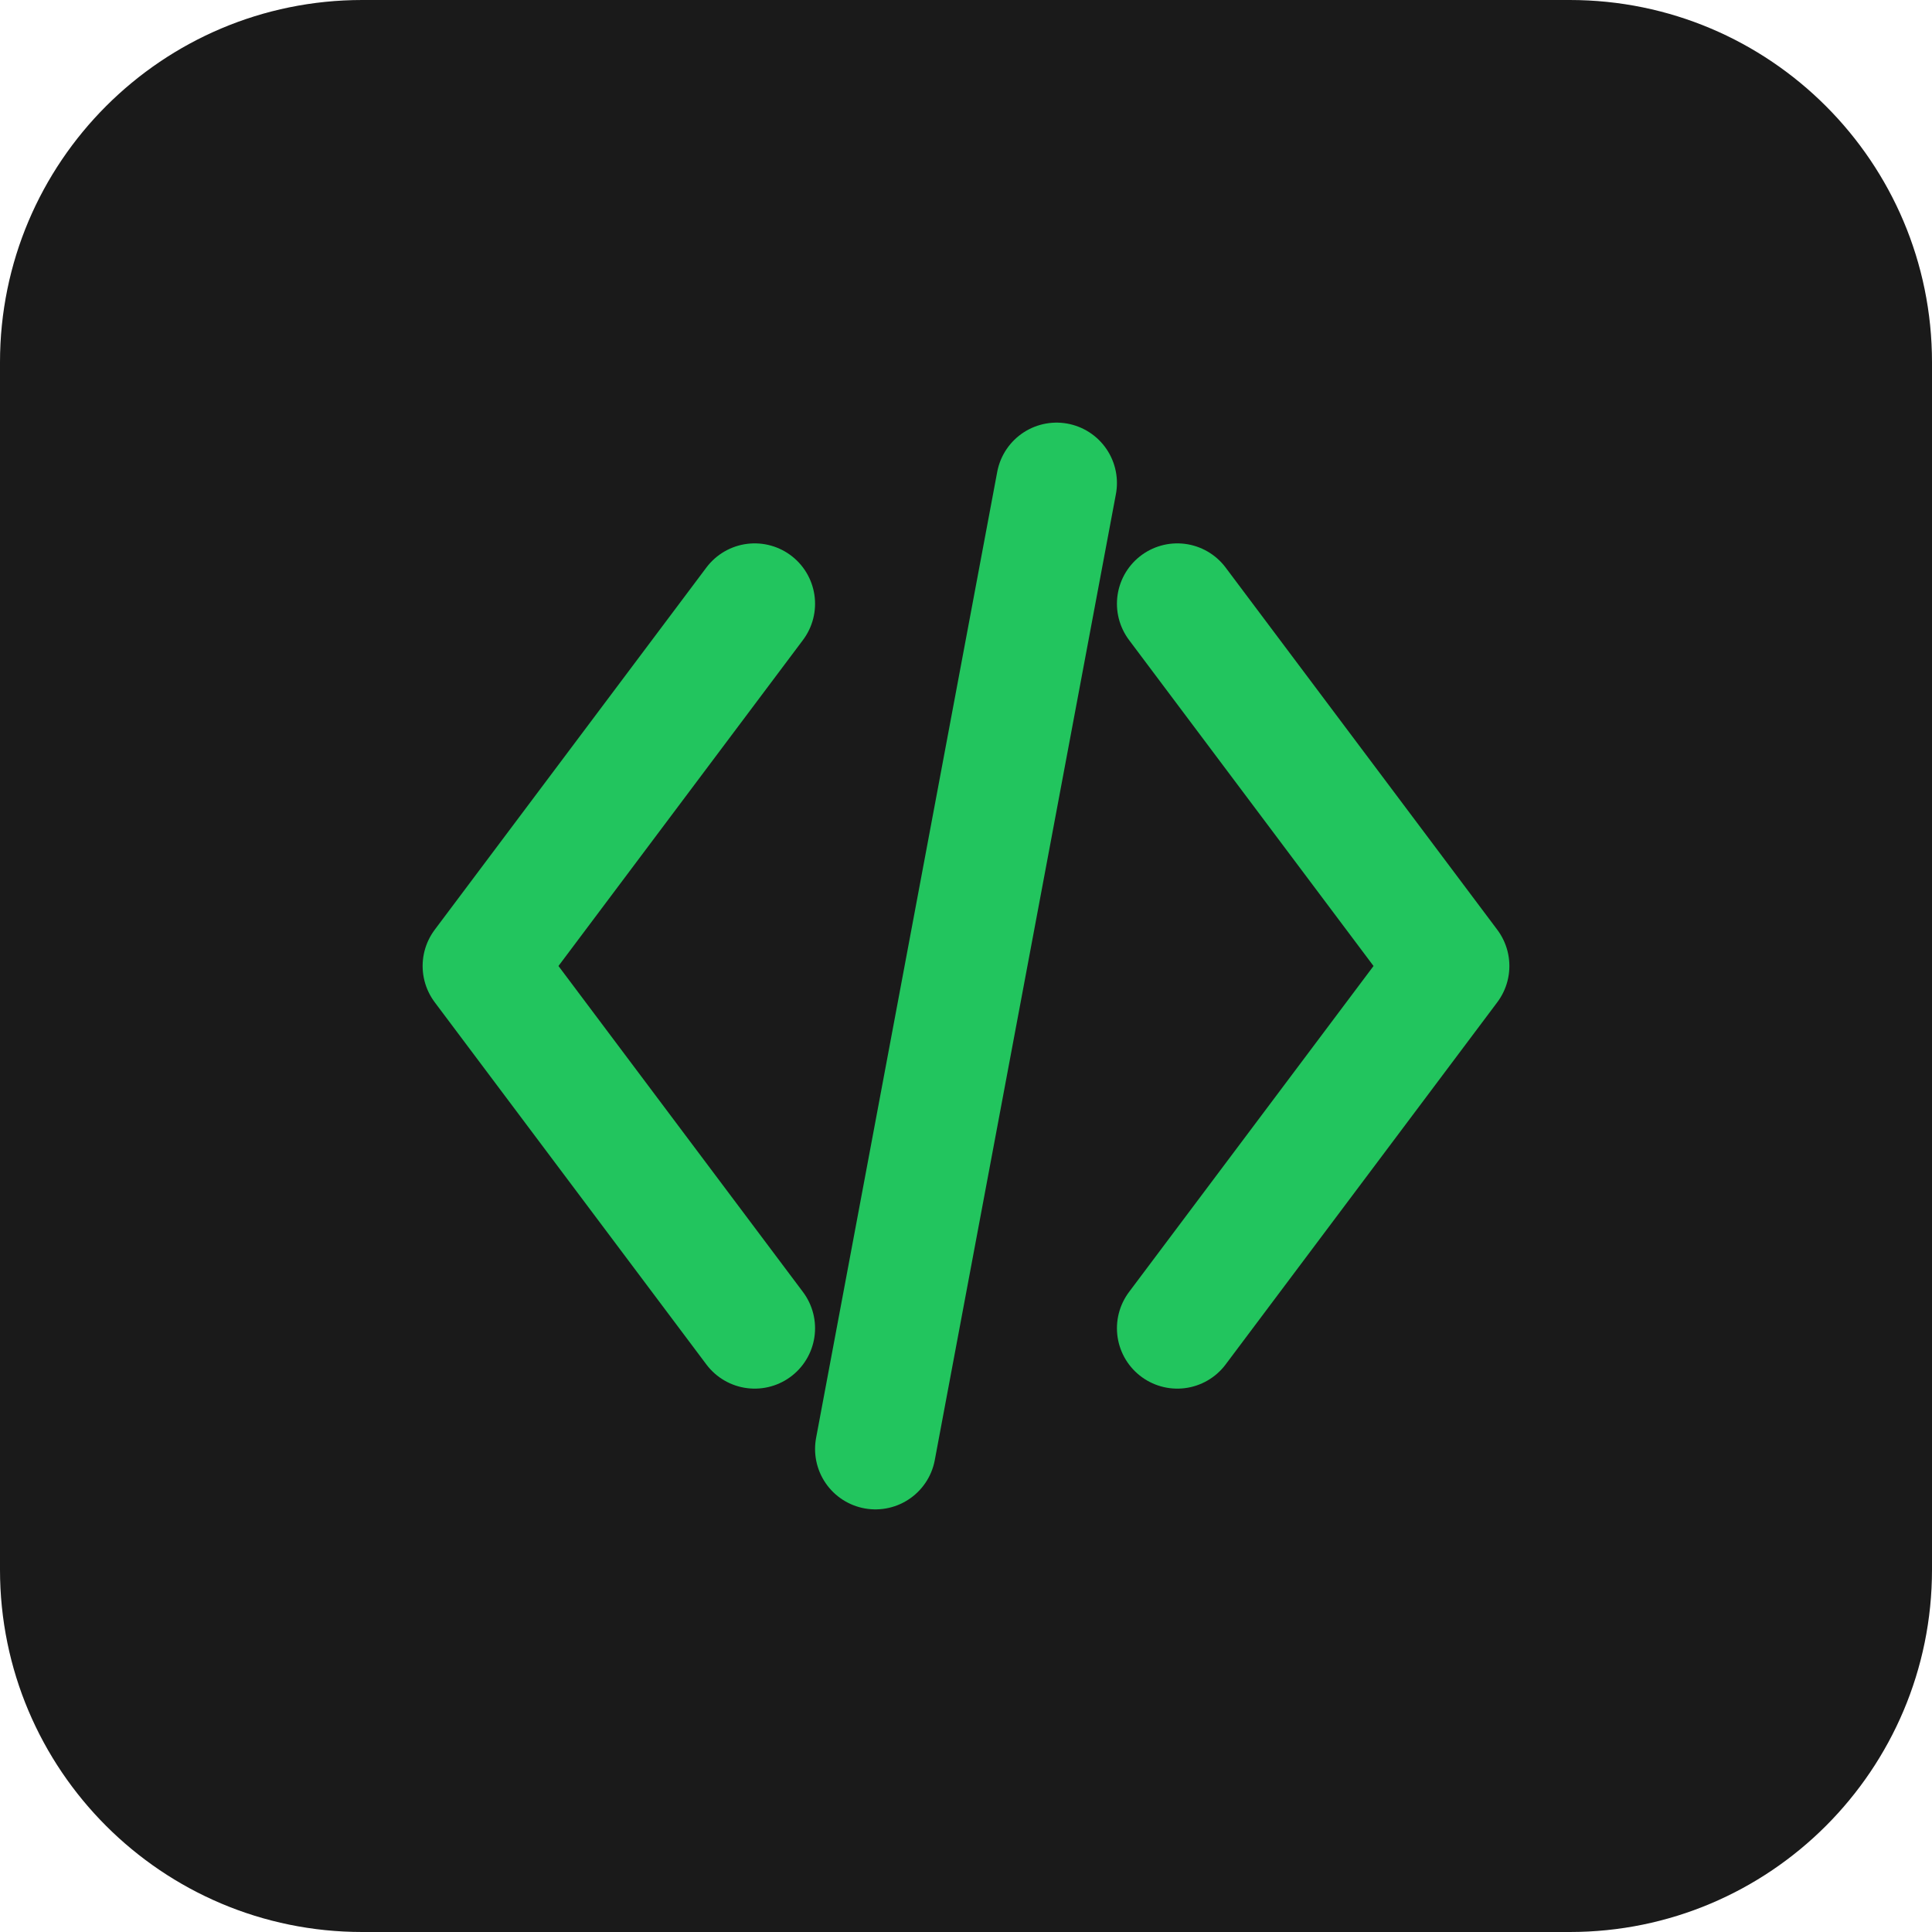
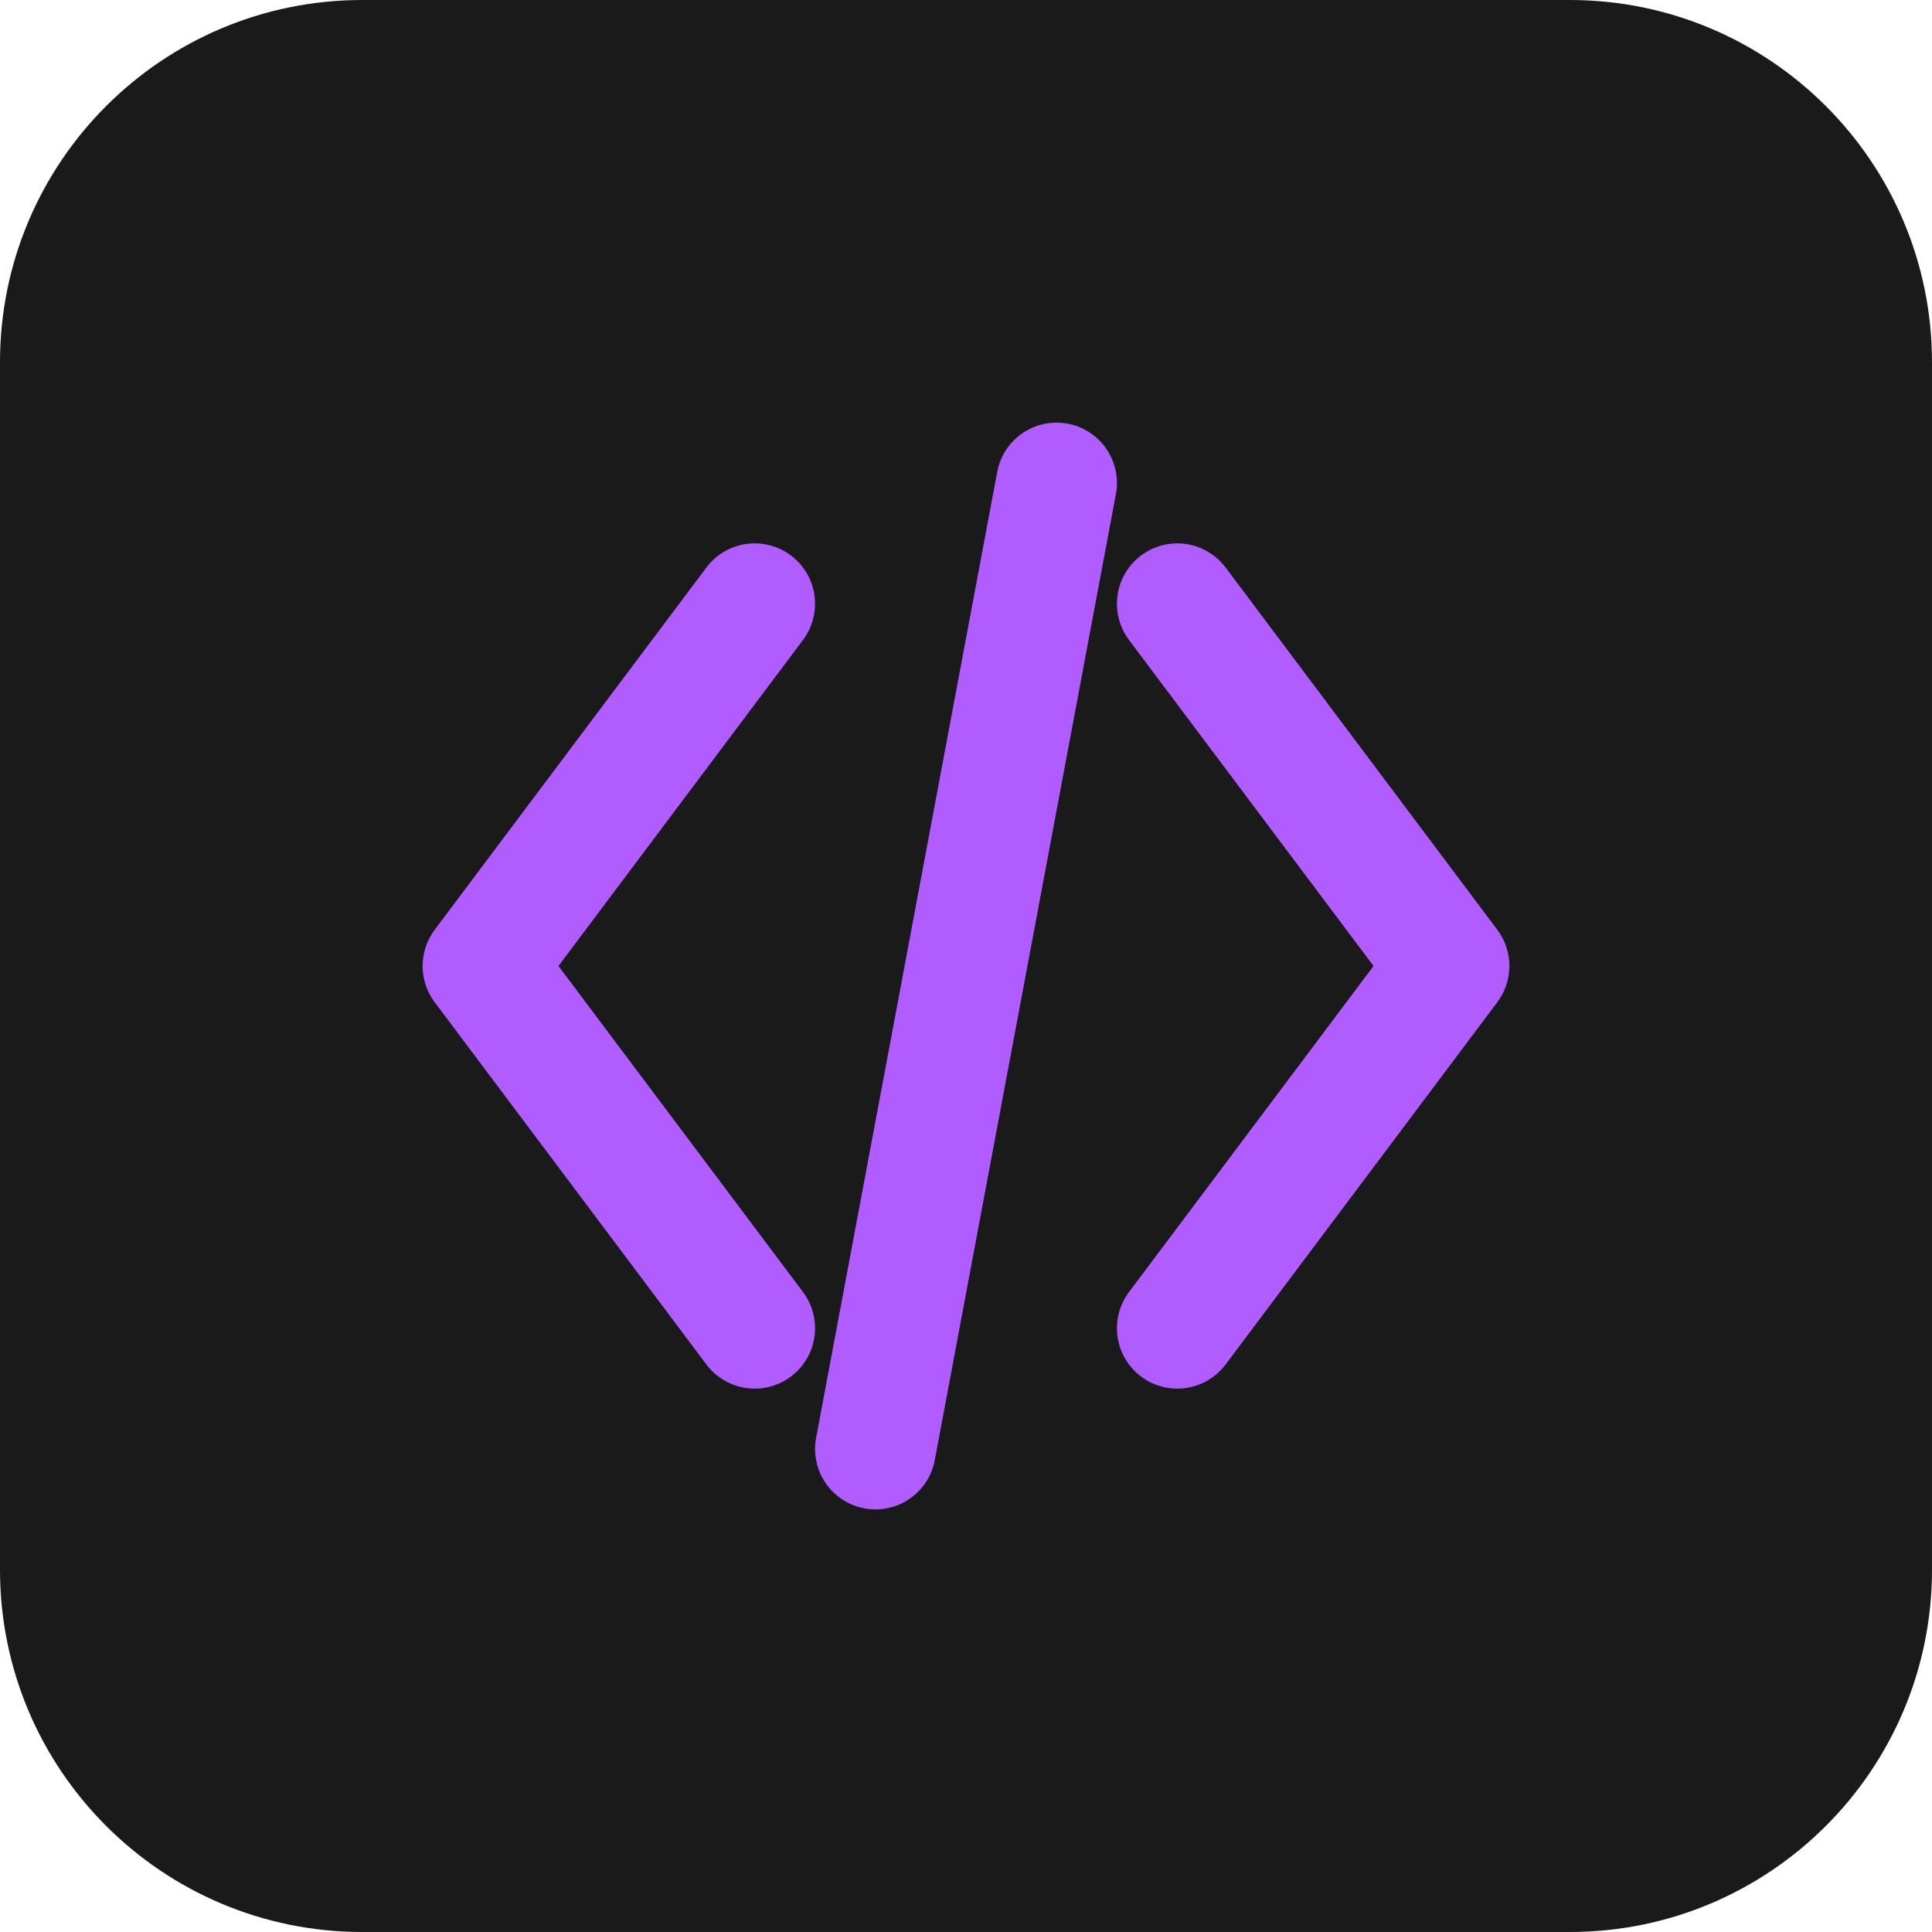
<svg xmlns="http://www.w3.org/2000/svg" width="32" height="32" viewBox="0 0 32 32" fill="none">
  <rect width="32" height="32" rx="6" fill="#1a1a1a" />
-   <path d="M12.5 10L8 16l4.5 6M19.5 10L24 16l-4.5 6M17.5 8l-3 16" stroke="#22c55e" stroke-width="2" stroke-linecap="round" stroke-linejoin="round" />
+   <path d="M12.5 10L8 16l4.5 6M19.5 10L24 16l-4.5 6M17.5 8l-3 16" stroke="#b05cff" stroke-width="2" stroke-linecap="round" stroke-linejoin="round" />
</svg>
